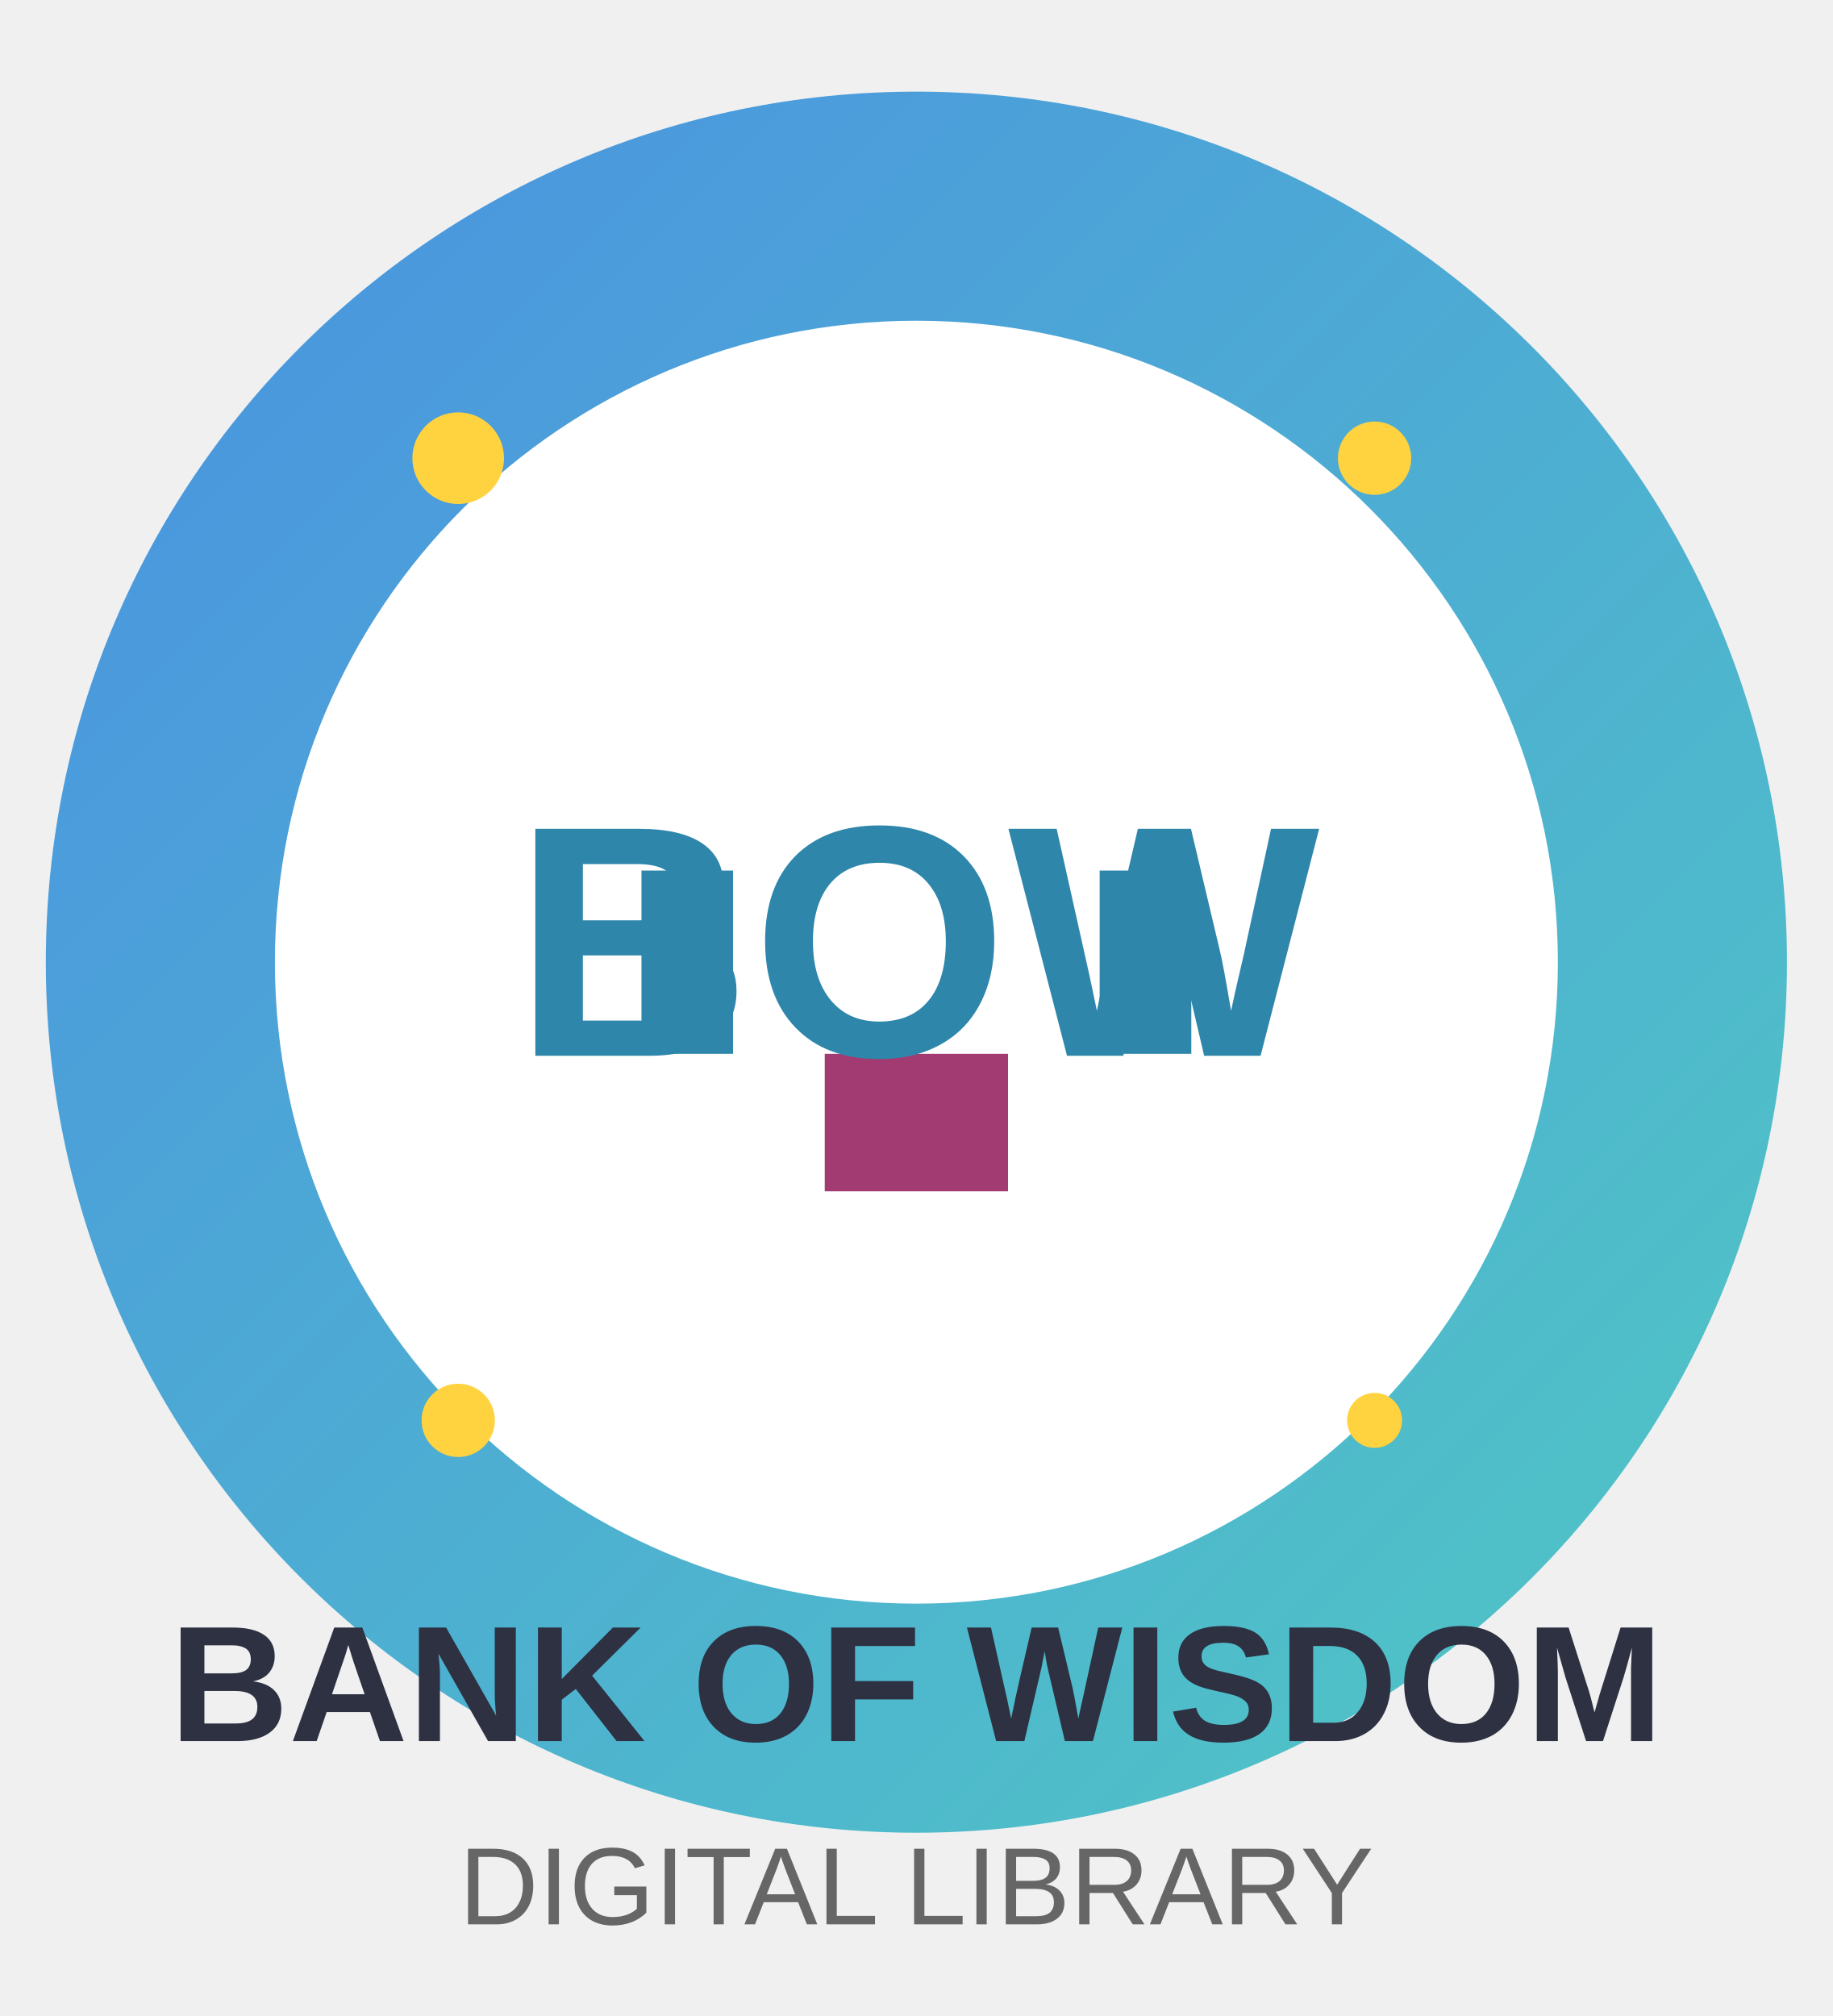
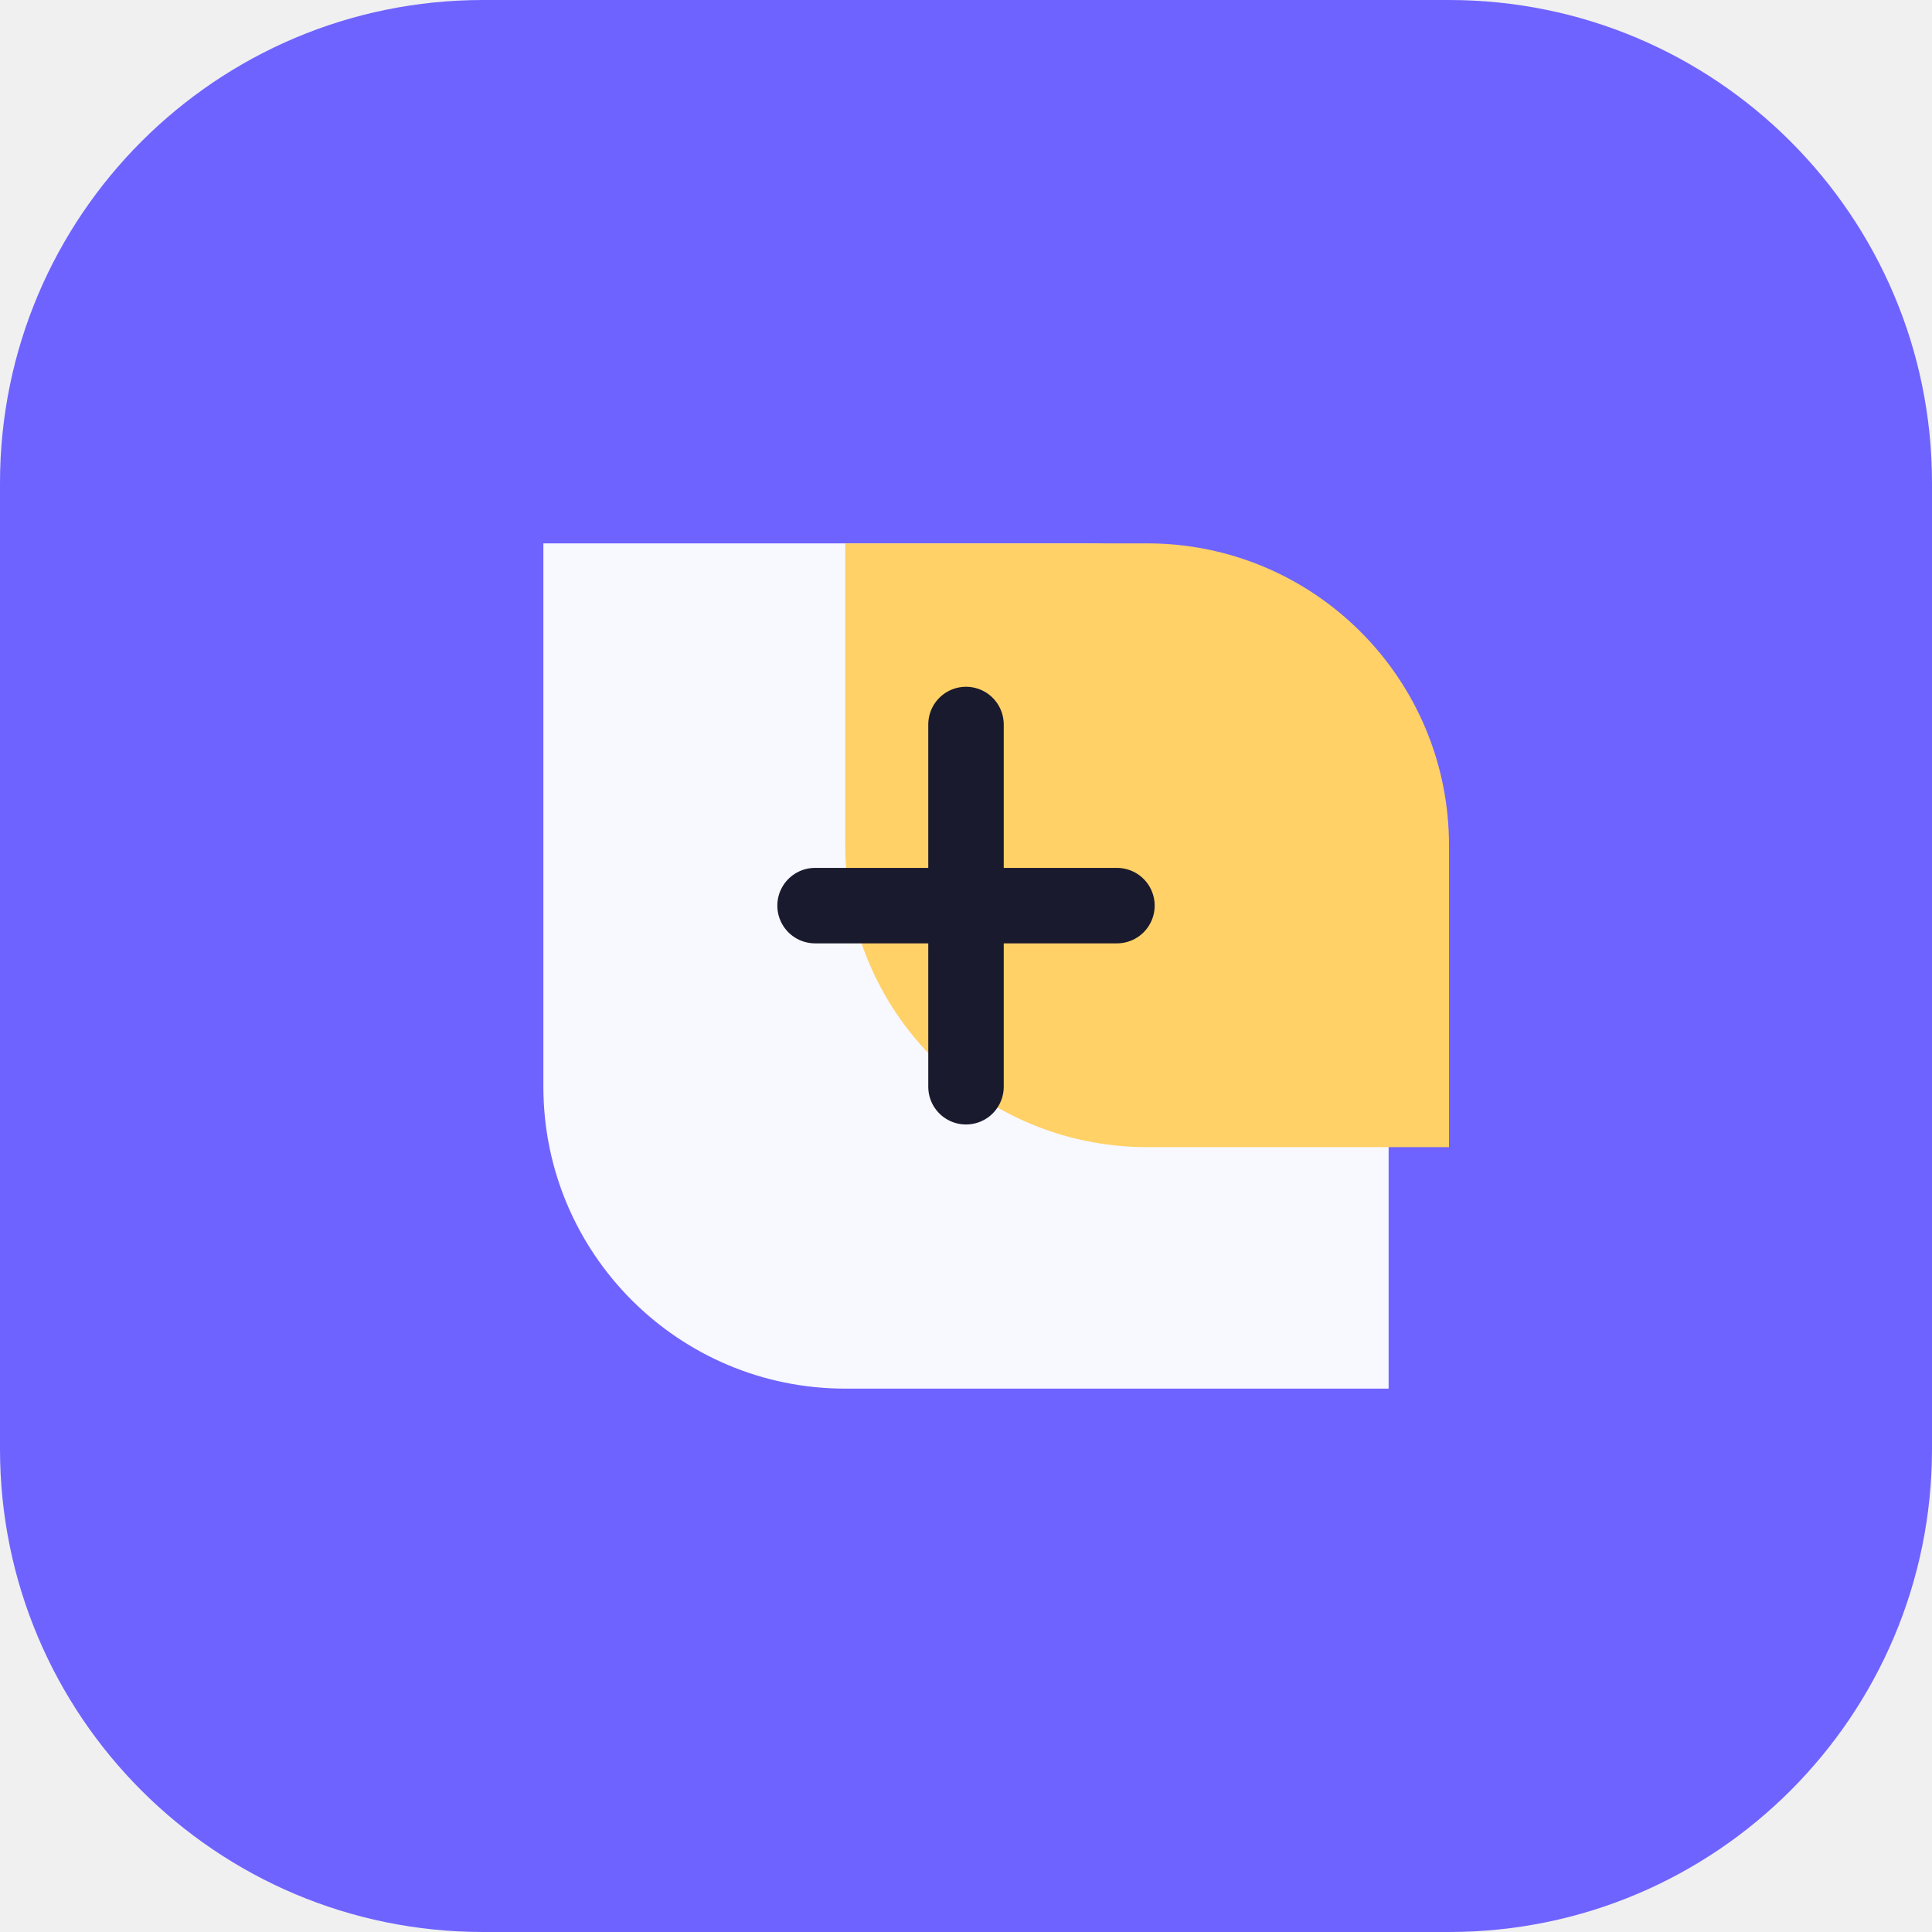
- <svg xmlns="http://www.w3.org/2000/svg" viewBox="0 0 200 220" width="200" height="220">
-   <defs>
-     <linearGradient id="gradient" x1="0%" y1="0%" x2="100%" y2="100%">
-       <stop offset="0%" stop-color="#4A90E2" />
-       <stop offset="100%" stop-color="#50C9C3" />
-     </linearGradient>
-     <filter id="glow">
-       <feGaussianBlur stdDeviation="3" result="coloredBlur" />
-       <feMerge>
-         <feMergeNode in="coloredBlur" />
-         <feMergeNode in="SourceGraphic" />
-       </feMerge>
-     </filter>
-   </defs>
-   <circle cx="100" cy="105" r="95" fill="url(#gradient)" />
-   <circle cx="100" cy="105" r="70" fill="white" />
-   <path d="M 70 95 L 70 115 L 80 115 L 80 95 Z" fill="#2E86AB" />
-   <path d="M 80 95 L 80 115 L 120 115 L 120 95 Z" fill="#FFFFFF" />
-   <path d="M 90 115 L 90 130 L 110 130 L 110 115 Z" fill="#A23B72" />
-   <path d="M 120 95 L 120 115 L 130 115 L 130 95 Z" fill="#2E86AB" />
-   <text x="100" y="105" text-anchor="middle" font-family="Arial, sans-serif" font-size="36" font-weight="bold" fill="#2E86AB" dominant-baseline="middle">BOW</text>
-   <circle cx="50" cy="50" r="5" fill="#FFD23F" />
-   <circle cx="150" cy="50" r="4" fill="#FFD23F" />
-   <circle cx="150" cy="155" r="3" fill="#FFD23F" />
-   <circle cx="50" cy="155" r="4" fill="#FFD23F" />
-   <text x="100" y="190" text-anchor="middle" font-family="Arial, sans-serif" font-size="18" font-weight="bold" fill="#2D3142">BANK OF WISDOM</text>
-   <text x="100" y="210" text-anchor="middle" font-family="Arial, sans-serif" font-size="12" fill="#666666">DIGITAL LIBRARY</text>
+ <svg xmlns="http://www.w3.org/2000/svg" viewBox="0 0 64 64">
+   <rect width="64" height="64" rx="16" fill="#6f63ff" />
+   <path d="M18 18h18a10 10 0 0 1 10 10v18H28a10 10 0 0 1-10-10V18Z" fill="#ffffff" opacity=".95" />
+   <path d="M28 18h10a10 10 0 0 1 10 10v10H38a10 10 0 0 1-10-10V18Z" fill="#ffd166" />
+   <path d="M32 24v12" stroke="#1a1a2e" stroke-width="2.5" stroke-linecap="round" />
+   <path d="M27 30h10" stroke="#1a1a2e" stroke-width="2.5" stroke-linecap="round" />
</svg>
